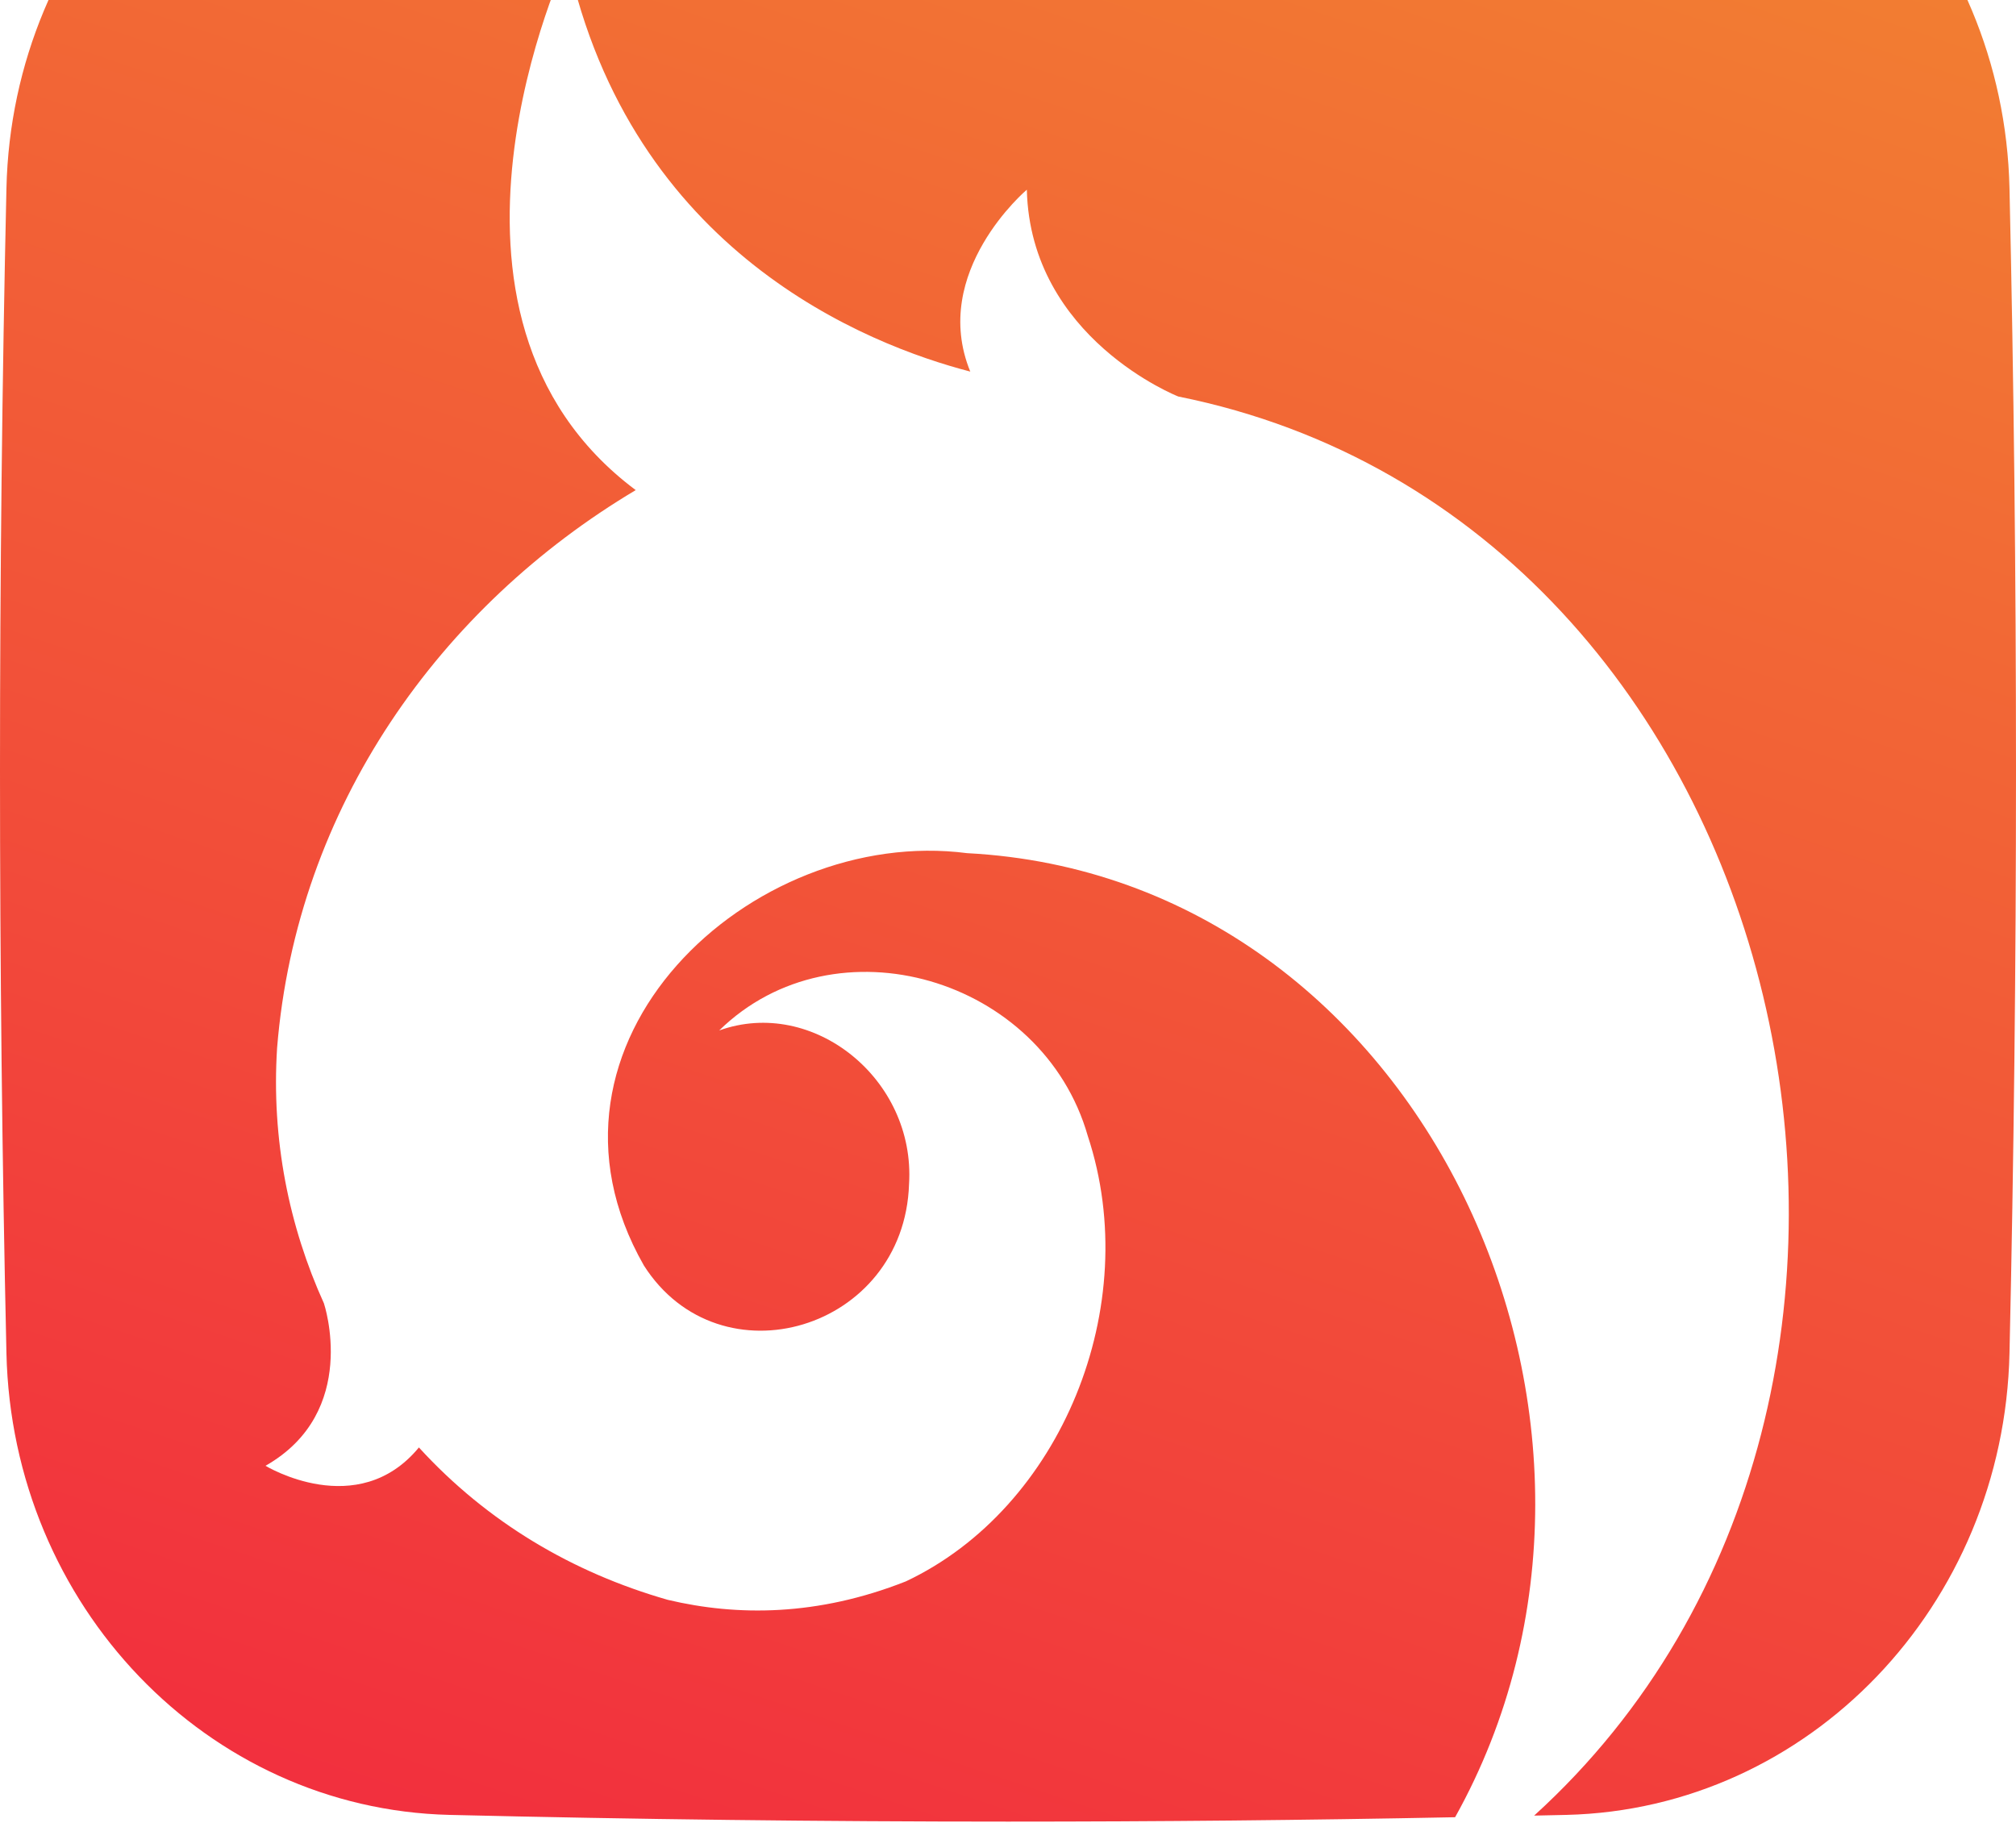
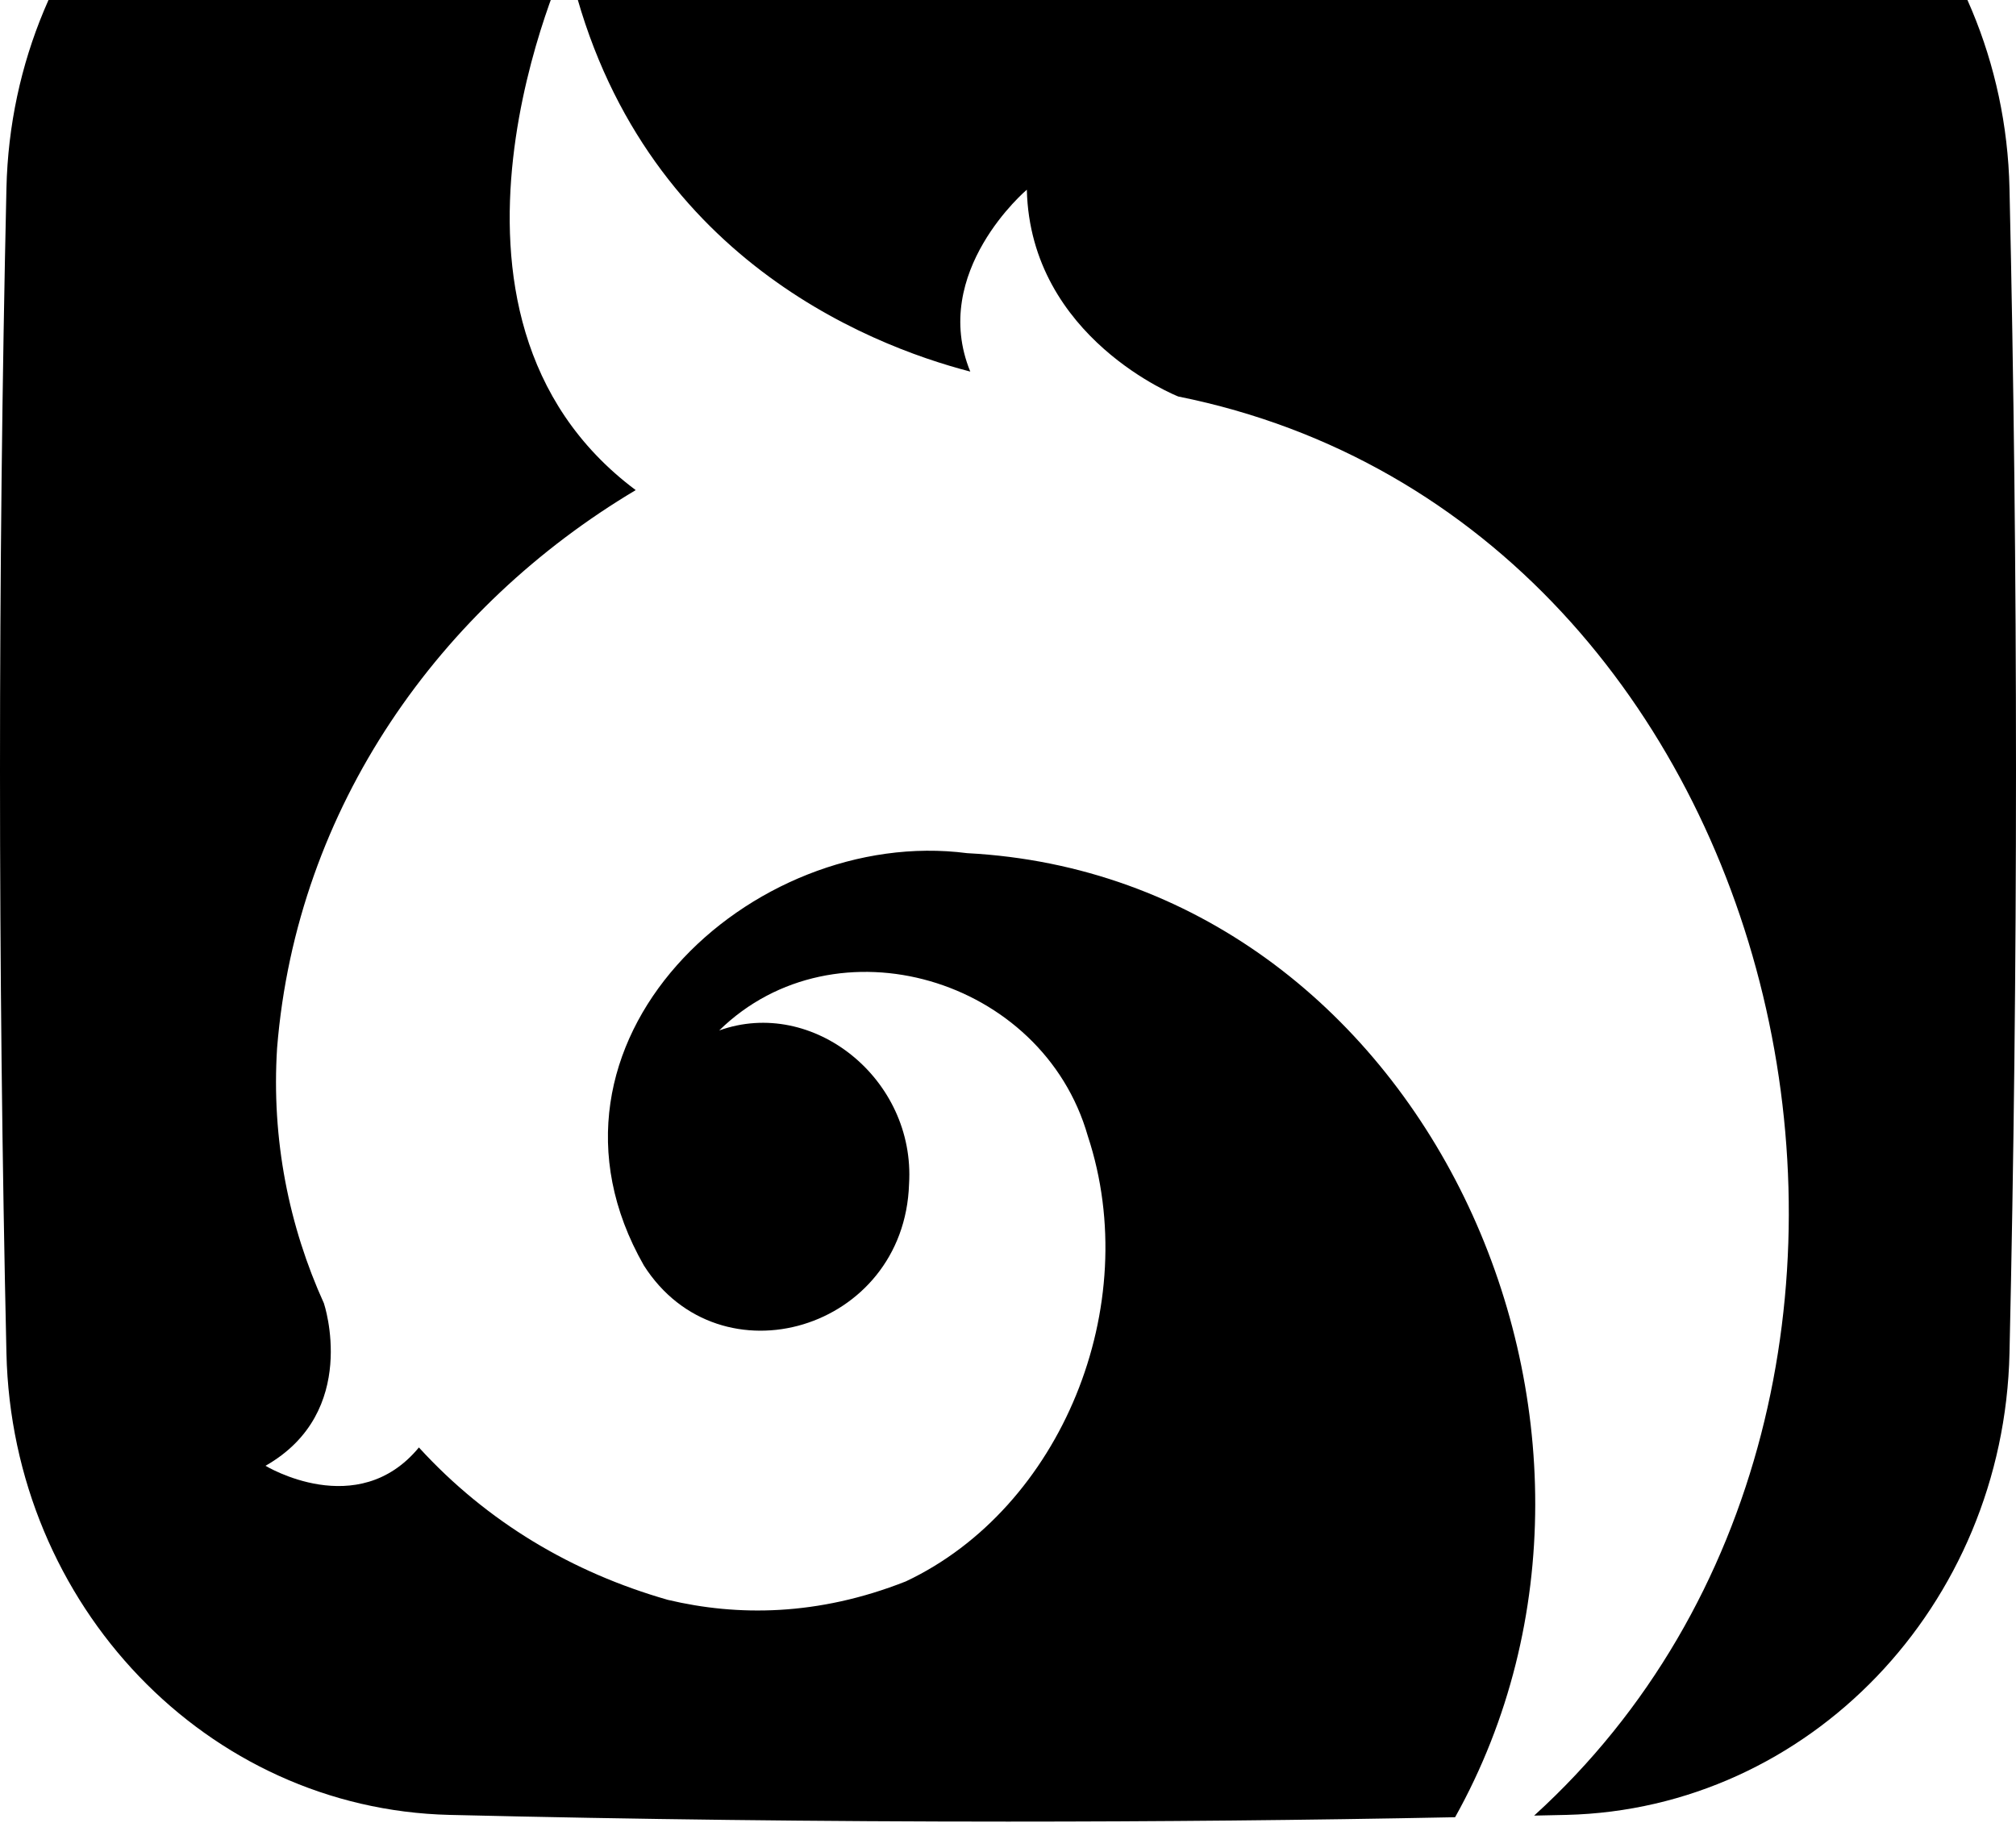
- <svg xmlns="http://www.w3.org/2000/svg" width="363" height="329" viewBox="0 0 363 329" fill="linear-gradient(18deg, #F20544 -41.22%, #F28B30 104.41%)">
-   <path d="M282.08 -49.234C248.651 -50.035 215.124 -50.442 181.5 -50.442C147.864 -50.442 114.337 -50.035 80.908 -49.234C37.296 -48.165 2.171 -11.555 1.159 33.932C0.378 68.775 0 103.746 0 138.805C0 173.864 0.378 208.835 1.159 243.678C2.171 289.164 37.296 325.775 80.908 326.843C114.337 327.645 147.864 328.051 181.5 328.051C208.392 328.051 235.235 327.797 262.005 327.263C301.374 256.725 256.273 157.918 174.134 153.645C135.302 148.609 93.031 187.751 115.935 227.896C129.619 249.387 162.816 239.557 163.682 213.26C164.877 194.325 146.388 179.498 129.497 185.576C150.425 165.09 187.72 176.051 195.867 204.574C206.002 235.234 191.037 271.616 163.109 284.79C147.217 291.072 132.716 291.072 120.277 288.122C120.24 288.109 120.204 288.096 120.179 288.096C103.105 283.201 87.787 274.172 75.505 260.756C75.456 260.692 75.432 260.667 75.432 260.667C64.383 274.07 47.808 263.973 47.808 263.973C64.87 254.258 58.334 234.751 58.334 234.751V234.738C52.04 220.864 48.845 205.223 49.894 188.717C53.419 145.227 79.371 109.163 114.459 88.269V88.257C72.005 56.504 102.166 -7.46 102.166 -7.46C113.593 45.466 156.194 62.112 174.707 66.919C167.365 48.976 184.891 34.161 184.891 34.161C185.525 60.955 212.161 71.407 212.161 71.407C324.29 93.941 359.439 251.358 276.238 326.97C278.19 326.932 280.129 326.894 282.08 326.843C325.705 325.775 360.817 289.164 361.829 243.678C362.61 208.835 363 173.864 363 138.805C363 103.746 362.61 68.775 361.829 33.932C360.817 -11.555 325.705 -48.165 282.08 -49.234Z" fill="url(#paint0_linear_35_2205)" />
+ <svg xmlns="http://www.w3.org/2000/svg" width="363" height="329" viewBox="0 0 363 329">
+   <path d="M282.08 -49.234C248.651 -50.035 215.124 -50.442 181.5 -50.442C147.864 -50.442 114.337 -50.035 80.908 -49.234C37.296 -48.165 2.171 -11.555 1.159 33.932C0.378 68.775 0 103.746 0 138.805C0 173.864 0.378 208.835 1.159 243.678C2.171 289.164 37.296 325.775 80.908 326.843C114.337 327.645 147.864 328.051 181.5 328.051C208.392 328.051 235.235 327.797 262.005 327.263C301.374 256.725 256.273 157.918 174.134 153.645C135.302 148.609 93.031 187.751 115.935 227.896C129.619 249.387 162.816 239.557 163.682 213.26C164.877 194.325 146.388 179.498 129.497 185.576C150.425 165.09 187.72 176.051 195.867 204.574C206.002 235.234 191.037 271.616 163.109 284.79C147.217 291.072 132.716 291.072 120.277 288.122C120.24 288.109 120.204 288.096 120.179 288.096C103.105 283.201 87.787 274.172 75.505 260.756C75.456 260.692 75.432 260.667 75.432 260.667C64.383 274.07 47.808 263.973 47.808 263.973C64.87 254.258 58.334 234.751 58.334 234.751V234.738C52.04 220.864 48.845 205.223 49.894 188.717C53.419 145.227 79.371 109.163 114.459 88.269V88.257C72.005 56.504 102.166 -7.46 102.166 -7.46C113.593 45.466 156.194 62.112 174.707 66.919C167.365 48.976 184.891 34.161 184.891 34.161C185.525 60.955 212.161 71.407 212.161 71.407C324.29 93.941 359.439 251.358 276.238 326.97C278.19 326.932 280.129 326.894 282.08 326.843C325.705 325.775 360.817 289.164 361.829 243.678C362.61 208.835 363 173.864 363 138.805C363 103.746 362.61 68.775 361.829 33.932C360.817 -11.555 325.705 -48.165 282.08 -49.234Z" fill="linear-gradient(18deg, #F20544 -41.22%, #F28B30 104.41%)" />
  <defs>
    <linearGradient id="paint0_linear_35_2205" x1="189.688" y1="597.929" x2="409.446" y2="-56.941" gradientUnits="userSpaceOnUse">
      <stop stop-color="#F20544" />
-       <stop offset="1" stop-color="#F28B30" />
+       <stop offset="2" stop-color="#F28B30" />
    </linearGradient>
  </defs>
</svg>
